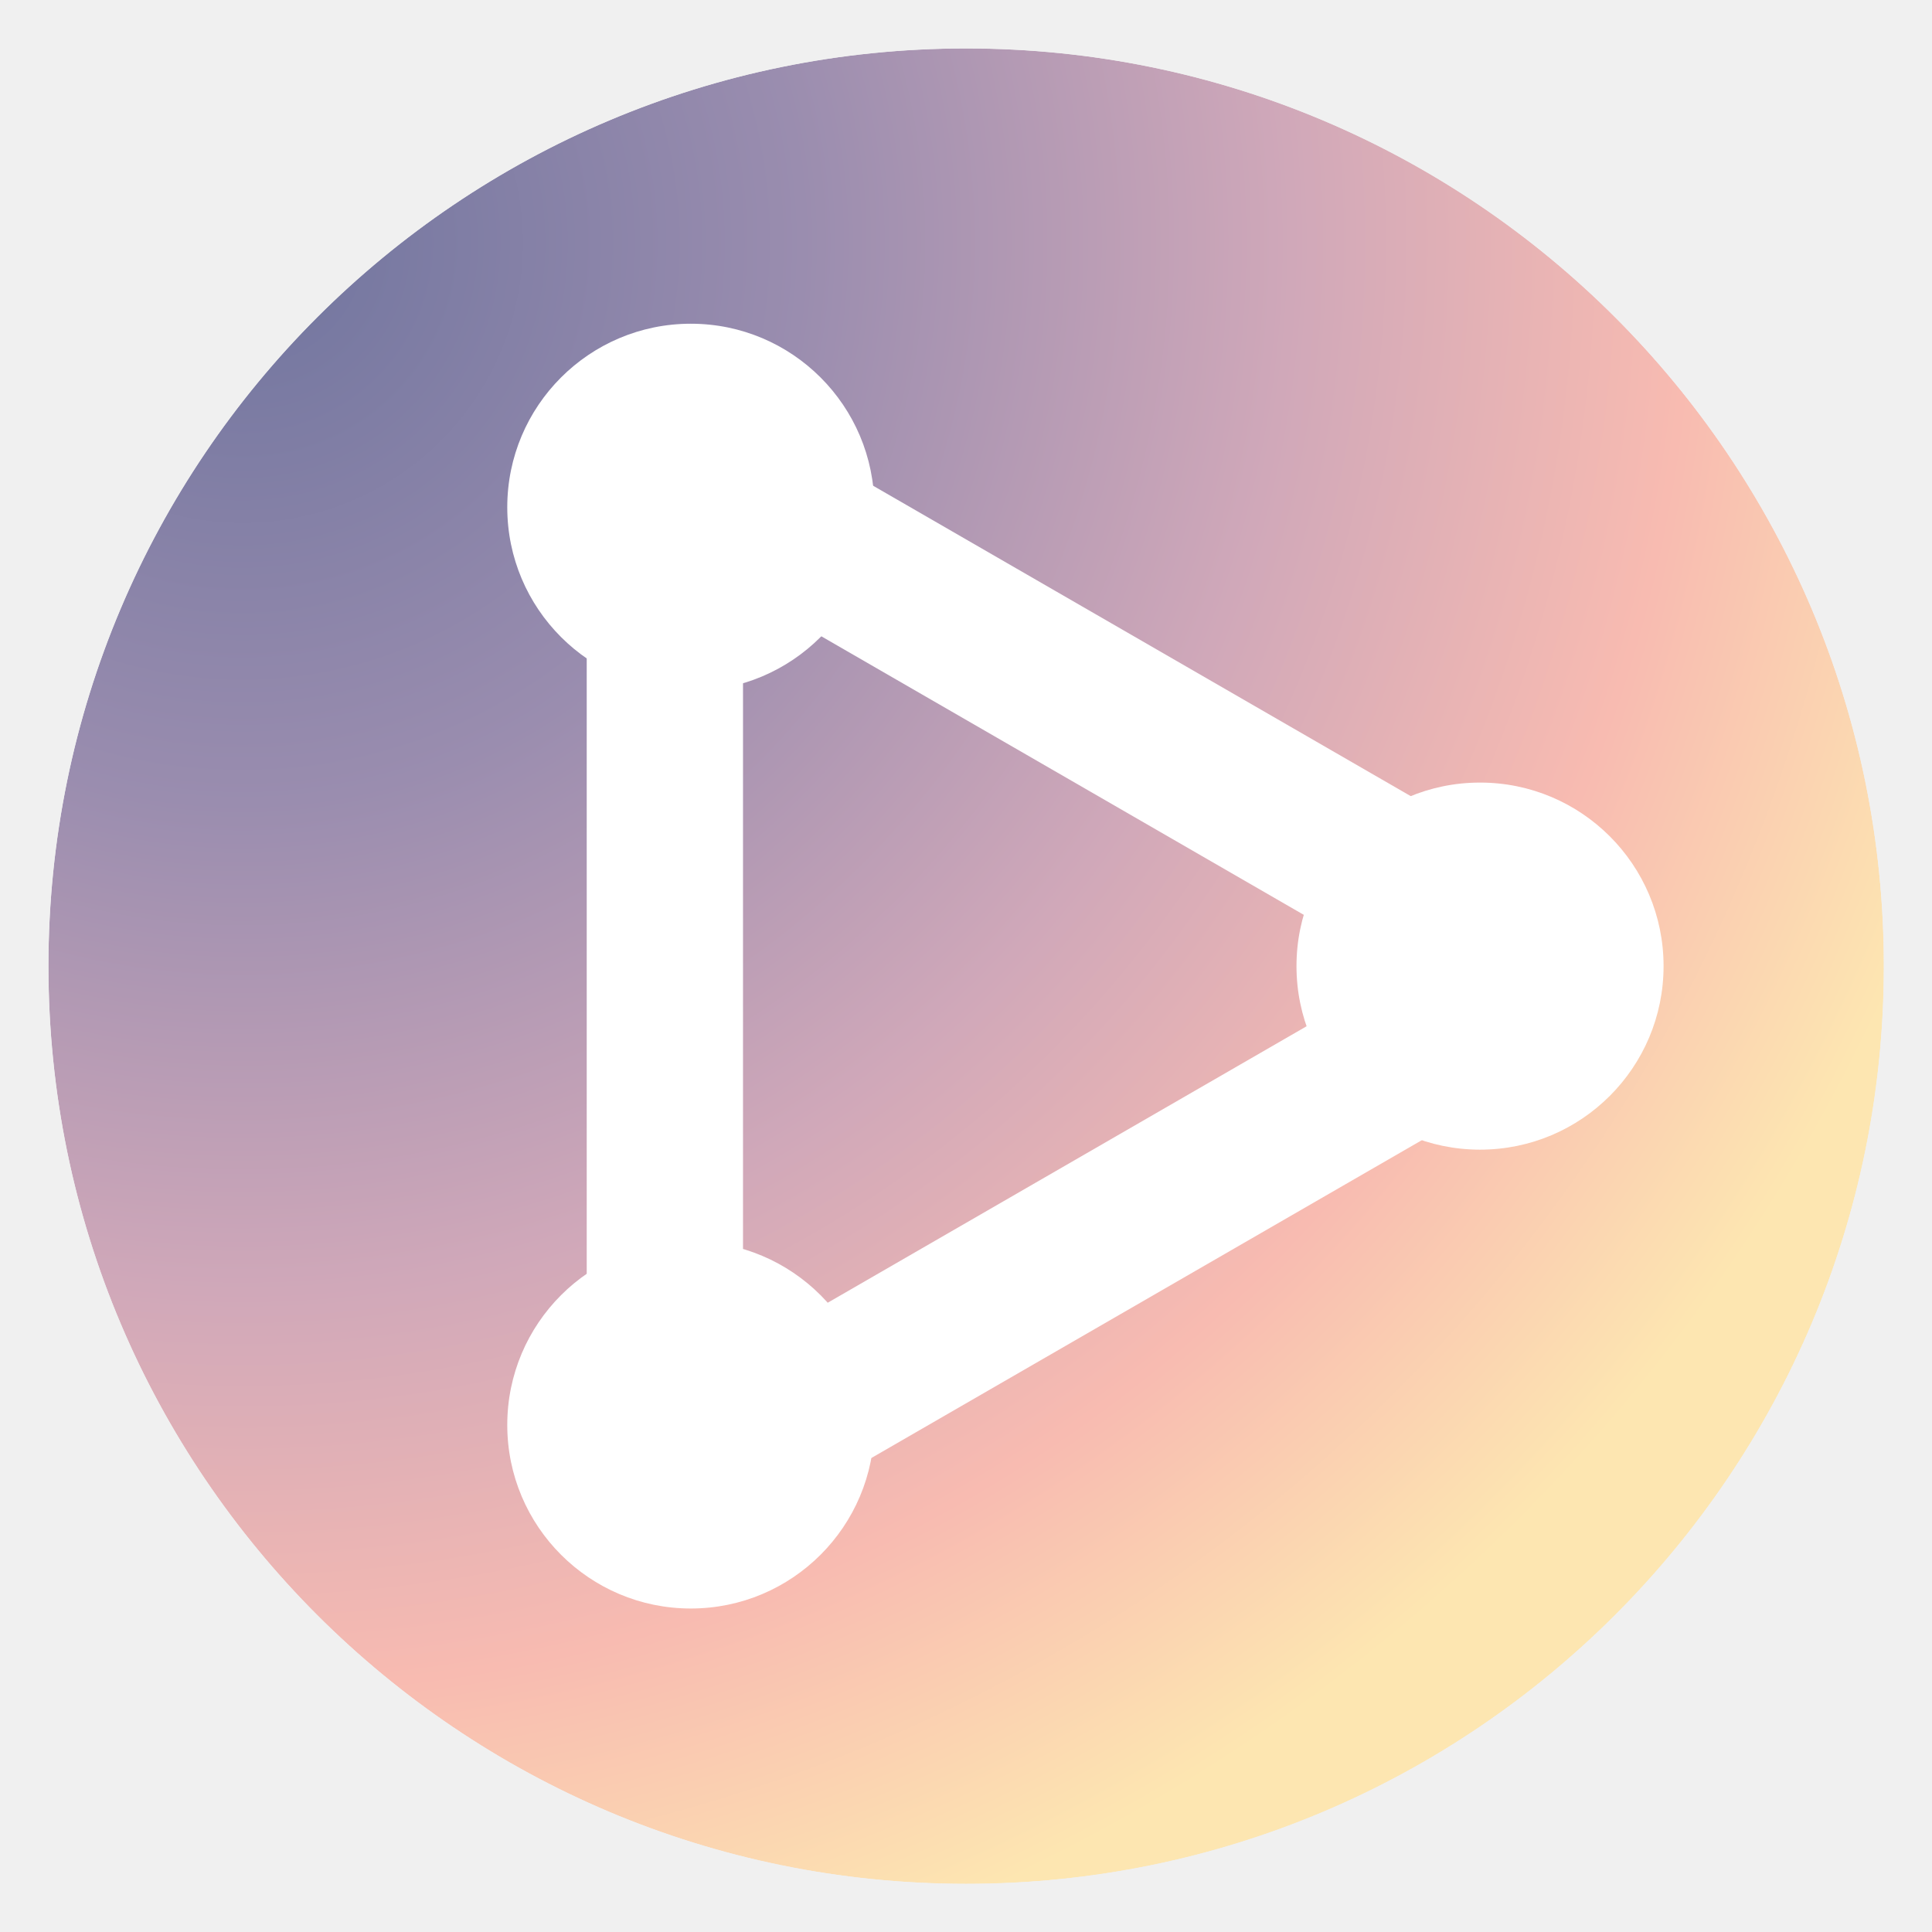
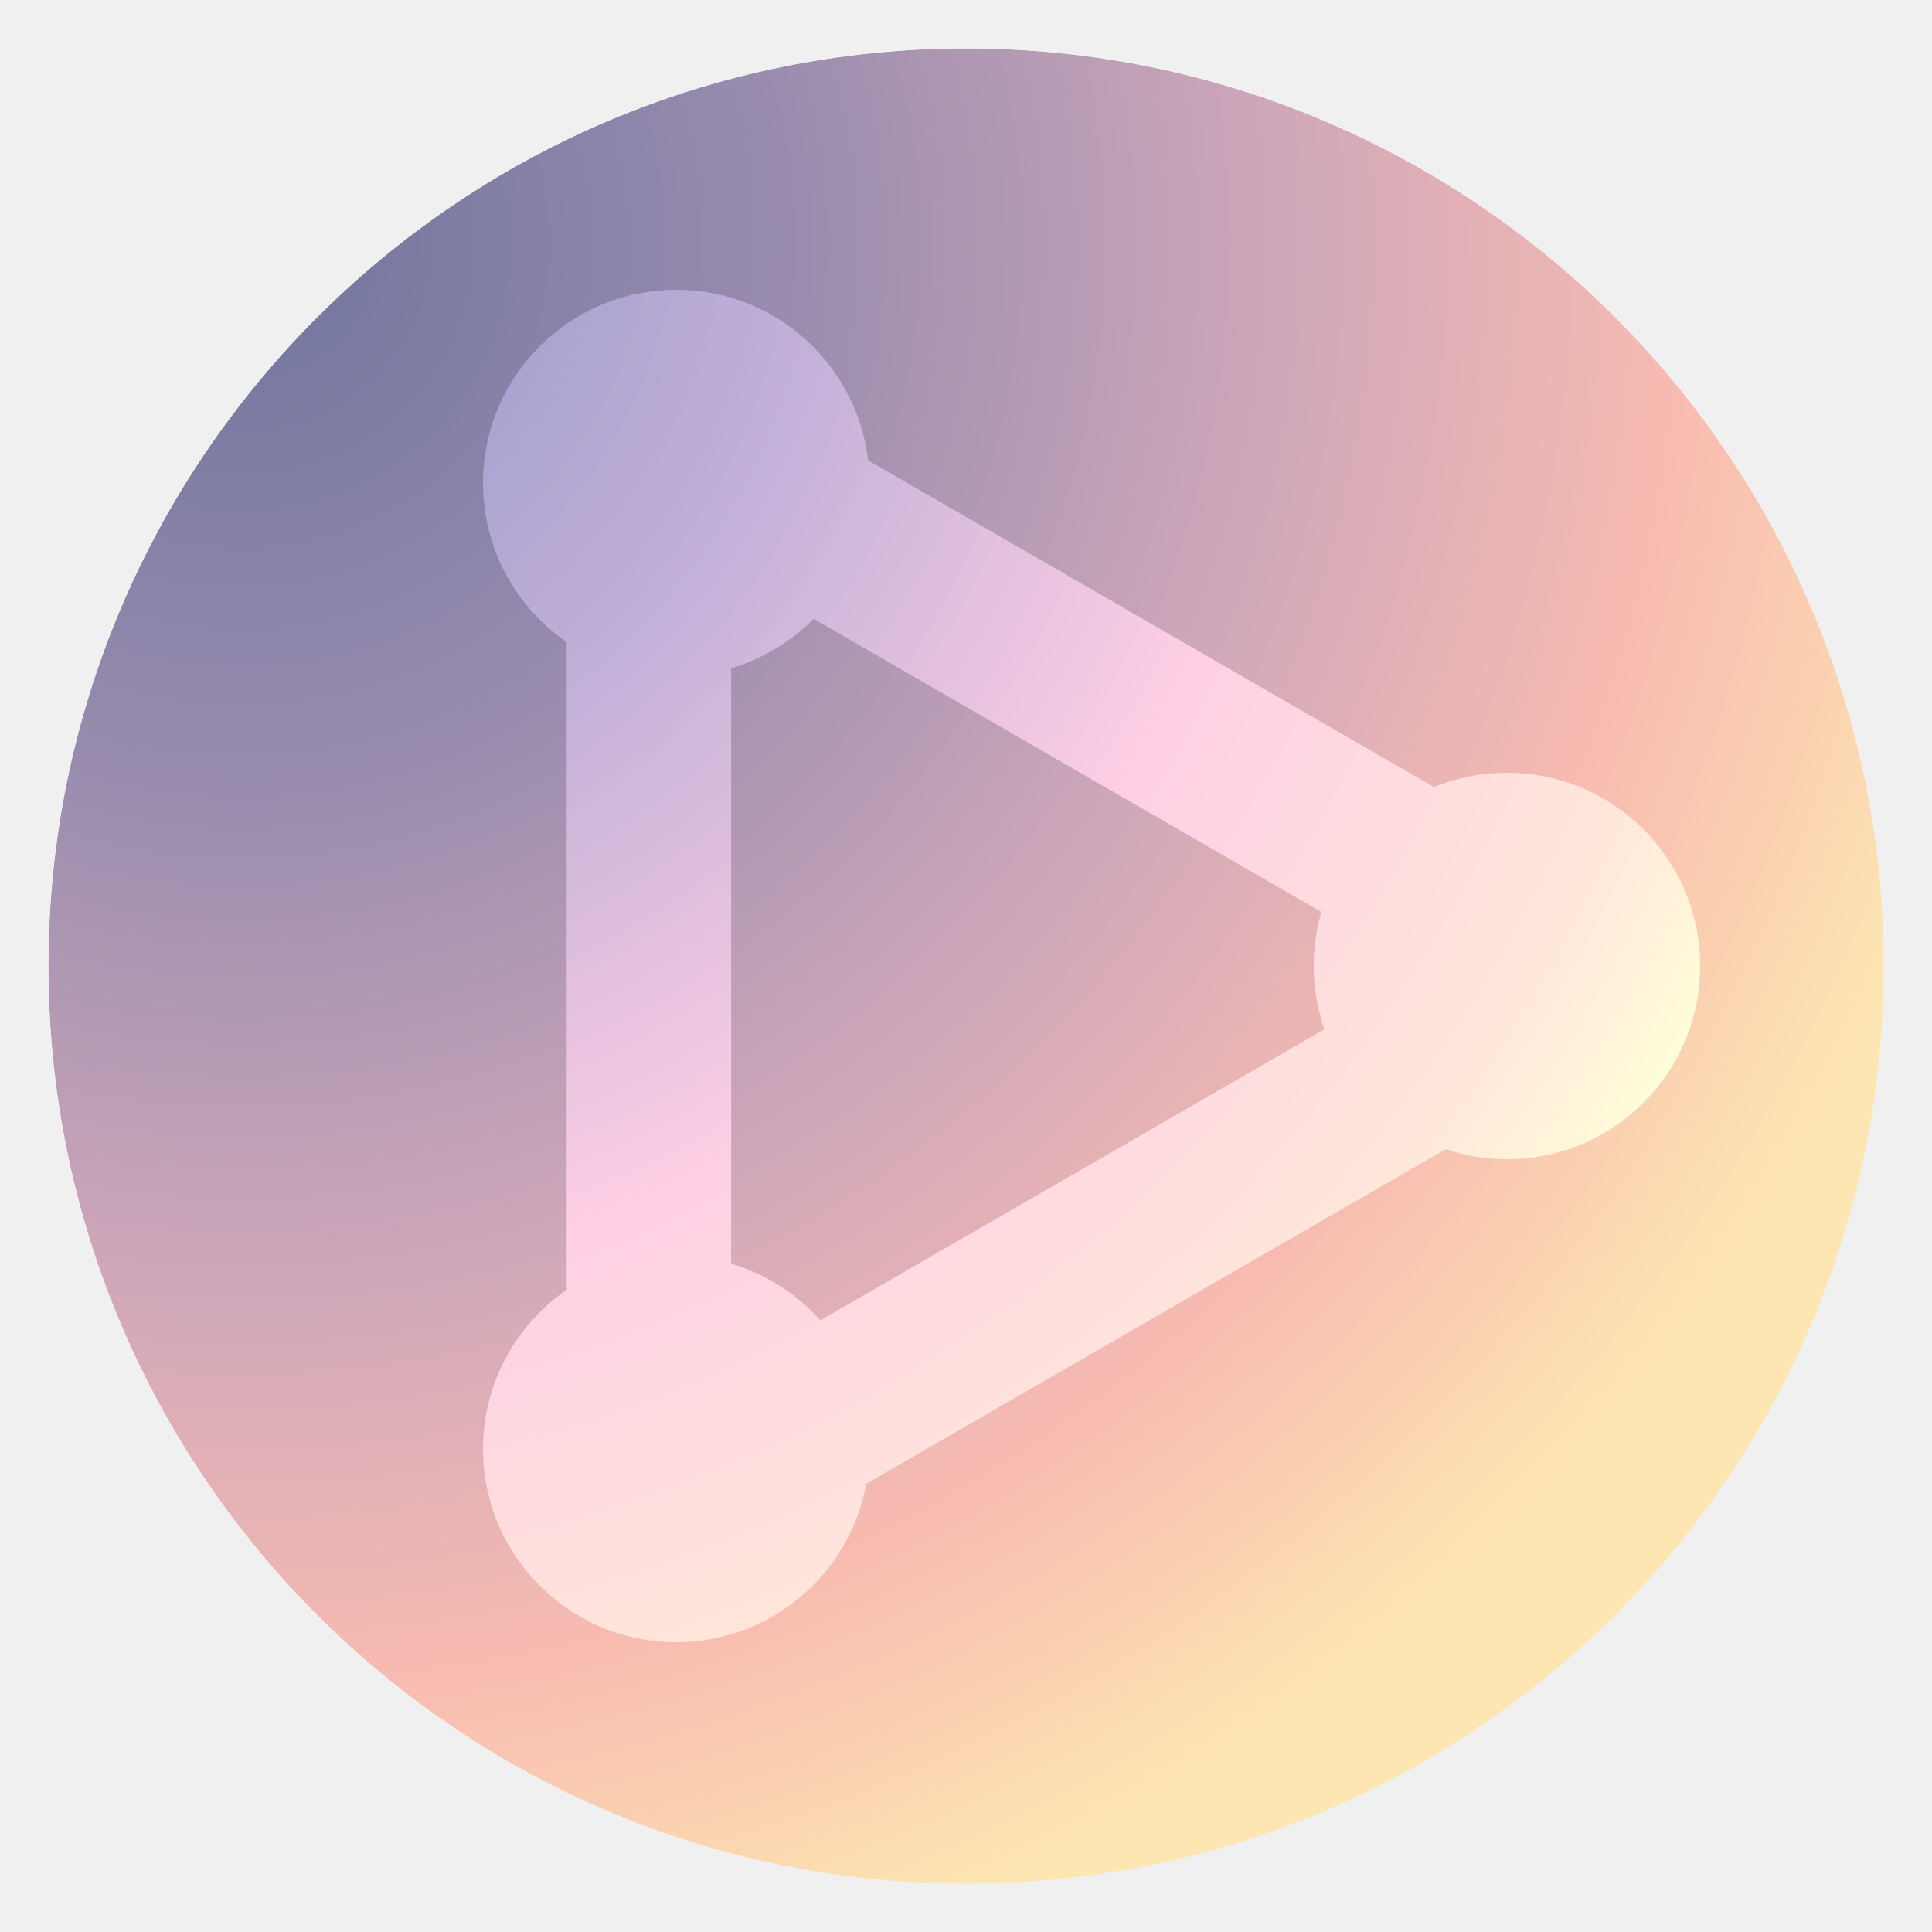
<svg xmlns="http://www.w3.org/2000/svg" width="417" height="417" viewBox="0 0 417 417">
  <defs>
-     <radialGradient id="exampleGradient" fx="0.5" fy="0.5" r="100%" gradientTransform="translate(-0.4 -0.4)">
+     <radialGradient id="gradient" fx="0.5" fy="0.5" r="100%" gradientTransform="translate(-0.4 -0.4)">
      <stop offset="0%" stop-color="#6f749e" />
      <stop offset="31%" stop-color="#9a8daf" />
      <stop offset="58%" stop-color="#d0a8b9" />
      <stop offset="80%" stop-color="#f8bbb1" />
      <stop offset="100%" stop-color="#fde6b1" />
    </radialGradient>
+     <mask id="circle">
+       <circle fill="#FFFFFF" cx="208.511" cy="208.511" r="50%" />
+     </mask>
    <mask id="play">
-       <circle fill="#FFFFFF" cx="208.511" cy="208.511" r="50%" />
-       <path fill="#000" d="M140.057,344.595c-3.065,0-6.13-0.792-8.877-2.378c-5.493-3.172-8.877-9.032-8.877-15.375V92.543  c0-6.343,3.384-12.204,8.877-15.375c5.493-3.171,12.261-3.171,17.753,0l202.908,117.148c5.493,3.171,8.877,9.032,8.877,15.375  c0,6.343-3.384,12.204-8.877,15.375l-202.908,117.15C146.188,343.803,143.123,344.595,140.057,344.595z M157.811,123.293v172.798  l149.647-86.4L157.811,123.293z" />
-       <circle fill="#000" cx="35%" cy="25%" r="10%" />
-       <circle fill="#000" cx="35%" cy="75%" r="10%" />
-       <circle fill="#000" cx="78%" cy="50%" r="10%" />
+       <path fill="#fff" d="M140.057,344.595c-3.065,0-6.13-0.792-8.877-2.378c-5.493-3.172-8.877-9.032-8.877-15.375V92.543  c0-6.343,3.384-12.204,8.877-15.375c5.493-3.171,12.261-3.171,17.753,0l202.908,117.148c5.493,3.171,8.877,9.032,8.877,15.375  c0,6.343-3.384,12.204-8.877,15.375l-202.908,117.15C146.188,343.803,143.123,344.595,140.057,344.595z M157.811,123.293v172.798  l149.647-86.4L157.811,123.293z" />
+       <circle fill="#fff" cx="35%" cy="25%" r="10%" />
+       <circle fill="#fff" cx="35%" cy="75%" r="10%" />
+       <circle fill="#fff" cx="78%" cy="50%" r="10%" />
    </mask>
+     <filter id="invert">
+       <feColorMatrix in="SourceGraphic" type="matrix" values="-1 0 0 0 1                  0 -1 0 0 1                  0 0 -1 0 1                  0 0 0 1 0" />
+     </filter>
+     <filter id="blend">
+       <feColorMatrix type="matrix" values="1.6   0   0   0   0       0  1.6   0   0   0       0   0  1.6   0   0       0   0   0   1   0 " />
+     </filter>
  </defs>
  <circle cx="50%" cy="50%" r="40%" fill="#fff" />
-   <circle fill="url(#exampleGradient)" mask="url(#play)" cx="50%" cy="50%" r="50%" transform="scale(0.95) translate(11 11)" />
+   <circle fill="url(#gradient)" mask="url(#circle)" cx="50%" cy="50%" r="50%" transform="scale(0.95) translate(11 11)" />
+   <rect width="100%" height="100%" fill="url(#gradient)" mask="url(#play)" filter="url(#blend)" />
</svg>
